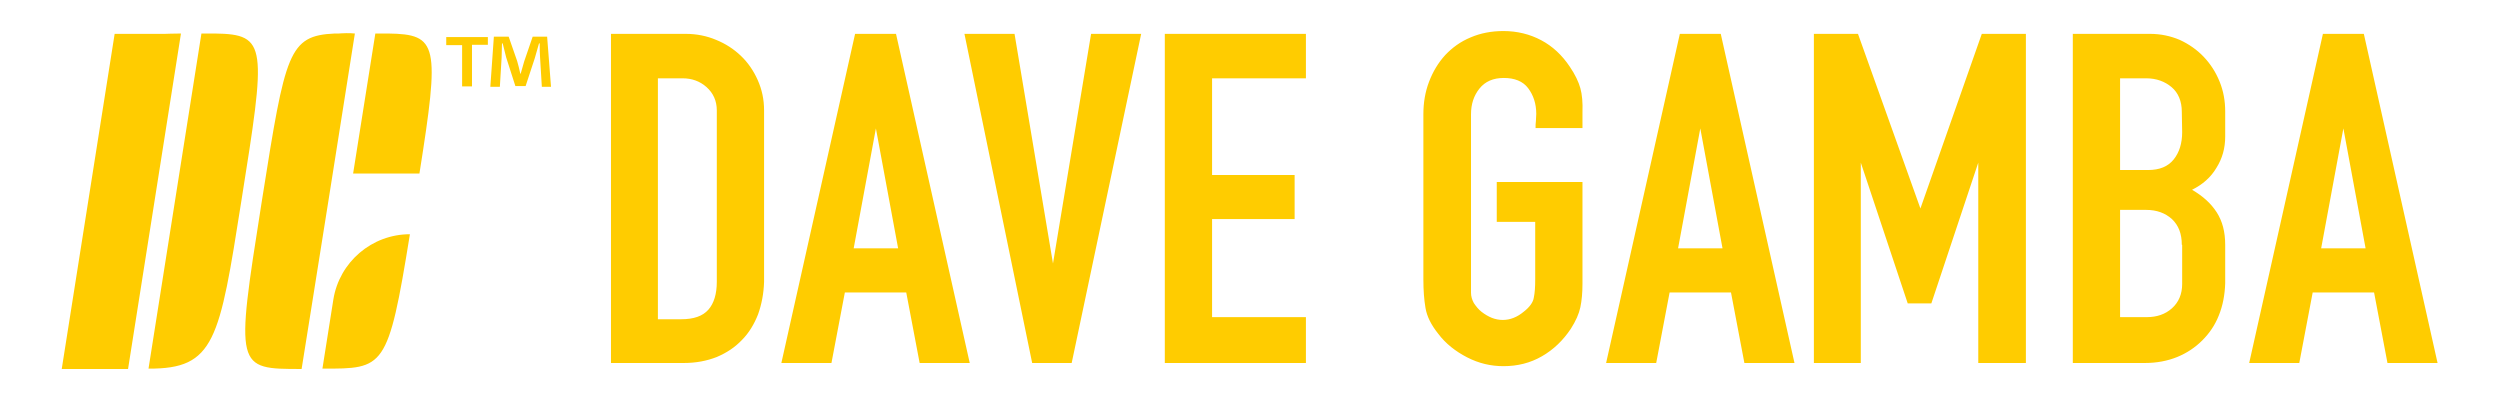
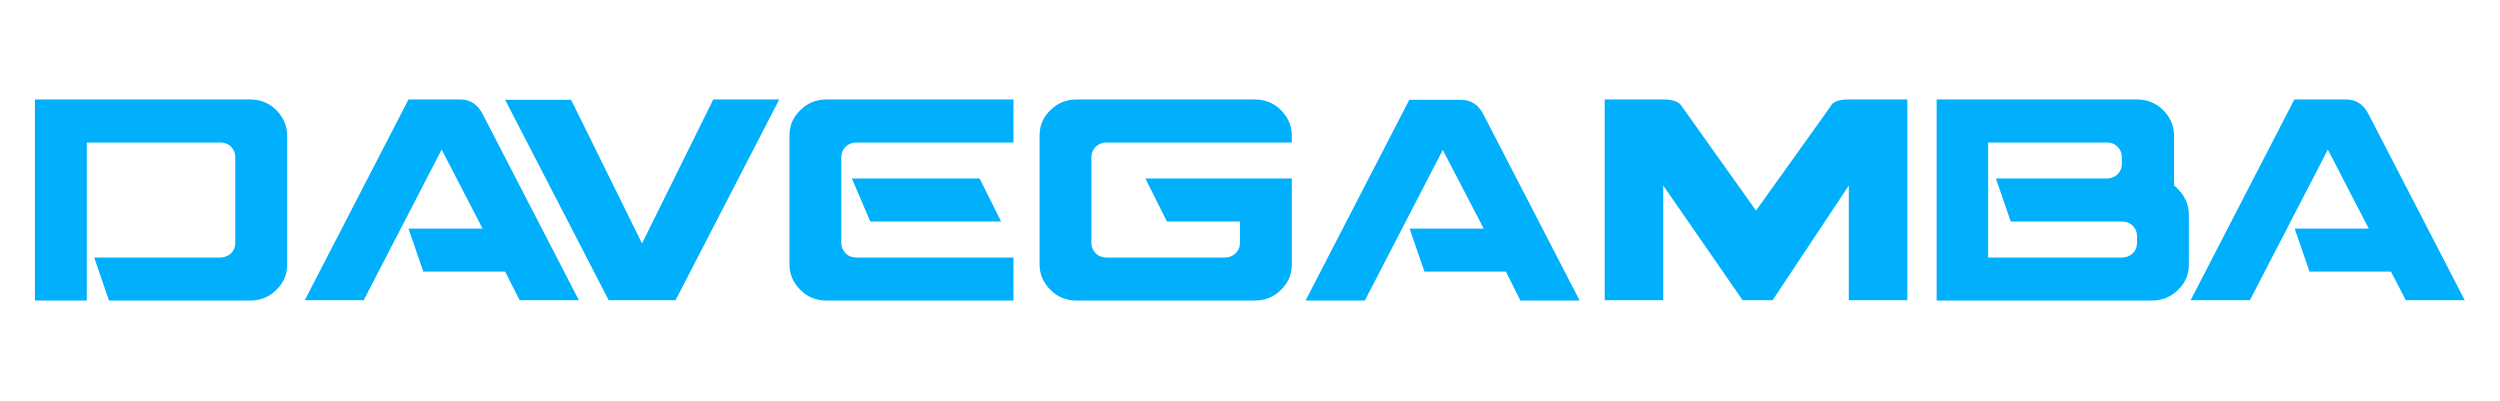
- <svg xmlns="http://www.w3.org/2000/svg" version="1.1" x="0px" y="0px" viewBox="0 0 708.7 113.4" style="enable-background:new 0 0 708.7 113.4;" xml:space="preserve">
-   <path fill="#FFCC00" d="M36.3,104.6c-0.7,0-1.3,0-2,0H17.5l15-95h14.2c0.6,0,2.2-0.1,4.6-0.1L36.3,104.6z M68.4,57.1 c7-44,7.5-47.4-7.5-47.6h-3.8l-15,95C60.9,104.6,62.2,96.5,68.4,57.1z M98.2,9.4c-1.1,0-1.8,0.1-2.2,0.1h-1.1 c-13.1,0.6-14,5.4-20.5,46.4l-0.3,1.9c-7.4,46.9-7.3,46.8,11.4,46.8l2.7-16.9l5-31.4l7.4-46.8C99.8,9.4,99,9.4,98.2,9.4z M91.4,104.5c17.5,0,18.6,0.3,24.8-38.1l0,0c-10.8,0-20,7.9-21.7,18.5L91.4,104.5z M110,9.5h-3.6l-6.3,39.7h18.8 C124.7,12.6,124.2,9.7,110,9.5z M214.9,89.1c-1.1,2.8-2.6,5.3-4.6,7.3c-2,2.1-4.3,3.6-7.1,4.8c-2.8,1.1-5.9,1.7-9.3,1.7h-20.7V9.6 h21.2c3.1,0,6,0.6,8.6,1.7c2.7,1.1,5,2.6,7,4.5c2,1.9,3.6,4.2,4.8,6.9c1.2,2.7,1.8,5.5,1.8,8.6v48.6 C216.5,83.2,215.9,86.3,214.9,89.1z M203.2,31.3c0-2.7-1-4.9-2.9-6.6c-1.9-1.7-4.2-2.5-6.8-2.5h-7v68.3h6.6c3.6,0,6.1-0.9,7.7-2.7 c1.6-1.8,2.4-4.5,2.4-7.9L203.2,31.3L203.2,31.3z M260.7,102.9l-3.8-20h-17.4l-3.8,20h-14.2l20.9-93.3h11.6l20.9,93.3H260.7z M248.3,36.4l-6.3,34h12.6L248.3,36.4z M303.8,102.9h-11.2L273.4,9.6h14.2l10.9,65.1l10.8-65.1h14.2L303.8,102.9z M330.2,102.9V9.6 h40v12.6h-26.6v27.4H367v12.5h-23.4v27.8h26.6v13L330.2,102.9L330.2,102.9z M448.6,36.3h-13.3c0-0.7,0-1.3,0.1-2 c0-0.7,0.1-1.3,0.1-2c0-2.9-0.8-5.3-2.3-7.3c-1.5-2-3.9-2.9-6.9-2.9c-3,0-5.3,1-6.9,3c-1.6,2-2.4,4.4-2.4,7.3V83c0,1,0.3,2,0.8,2.9 c0.6,0.9,1.3,1.8,2.2,2.5c0.9,0.7,1.9,1.3,2.9,1.7c1,0.4,2.1,0.6,3.1,0.6c2.1,0,4.1-0.8,5.9-2.3c1.7-1.3,2.7-2.7,2.9-4 c0.3-1.4,0.4-3.1,0.4-5.2V62.9h-10.9V51.6h24.3v28.8c0,2.6-0.2,4.8-0.6,6.7c-0.4,1.9-1.3,3.9-2.7,6.1c-2.2,3.3-4.9,5.9-8.2,7.8 c-3.3,1.9-6.9,2.8-10.9,2.8c-3.6,0-7-0.8-10.3-2.5c-3.3-1.7-6.1-3.9-8.2-6.7c-2-2.5-3.2-4.9-3.6-7.3c-0.4-2.3-0.6-5-0.6-8.1V32.4 c0-3.3,0.5-6.3,1.6-9.2c1.1-2.9,2.6-5.4,4.6-7.6c2-2.1,4.3-3.8,7.2-5c2.8-1.2,5.9-1.8,9.3-1.8c3.9,0,7.5,0.9,10.7,2.6 c3.2,1.7,5.9,4.2,8.1,7.5c1.5,2.2,2.5,4.3,3,6.1c0.5,1.8,0.7,4.1,0.6,6.8L448.6,36.3L448.6,36.3L448.6,36.3z M494.5,102.9l-3.8-20 h-17.4l-3.8,20h-14.2l20.9-93.3h11.6l20.9,93.3H494.5z M482,36.4l-6.3,34h12.6L482,36.4z M560.8,102.9V46.1L547.5,86h-6.7 l-13.3-39.9v56.8h-13.3V9.6h12.5l17.7,49.5l17.4-49.5h12.5v93.3L560.8,102.9L560.8,102.9z M629,89.4c-1.1,2.8-2.7,5.1-4.7,7.1 c-2,2-4.4,3.6-7.1,4.7c-2.7,1.1-5.8,1.7-9.1,1.7h-20.5V9.6h21.9c3,0,5.8,0.6,8.4,1.7c2.6,1.2,4.9,2.8,6.8,4.8c1.9,2,3.4,4.3,4.5,7 c1.1,2.7,1.6,5.5,1.6,8.5v7.1c0,3.3-0.8,6.2-2.5,8.9c-1.6,2.7-3.9,4.7-6.9,6.2c3.1,1.8,5.4,3.9,7,6.4c1.6,2.5,2.4,5.5,2.4,9.2v10.9 C630.7,83.6,630.1,86.7,629,89.4z M618.5,31.7c0-3-1-5.4-2.9-7c-1.9-1.6-4.3-2.5-7.2-2.5H601v26h7.9c3.3,0,5.7-1,7.3-3 c1.6-2,2.4-4.6,2.4-7.7L618.5,31.7L618.5,31.7z M618.5,69.4c0-3.1-0.9-5.5-2.8-7.3c-1.9-1.7-4.3-2.6-7.3-2.6H601v30.4h7.6 c2.8,0,5.2-0.8,7.1-2.5c1.9-1.7,2.9-4,2.9-6.9V69.4L618.5,69.4z M676.8,102.9l-3.8-20h-17.4l-3.8,20h-14.2l20.9-93.3h11.6l20.9,93.3 H676.8z M664.3,36.4l-6.3,34h12.6L664.3,36.4z M138.3,10.4v2.3h-4.5v11.8h-2.8V12.8h-4.5v-2.3H138.3z M153.6,24.6l-0.5-8.3 c-0.1-1.1-0.1-2.4-0.1-4h-0.2c-0.4,1.3-0.8,2.9-1.2,4.2l-2.6,7.9h-2.9l-2.6-8.1c-0.3-1.1-0.7-2.8-1-4h-0.2c0,1.3-0.1,2.7-0.1,4 l-0.5,8.3h-2.7l1-14.2h4.2l2.4,6.9c0.3,1.1,0.6,2.1,0.9,3.6h0.1c0.4-1.3,0.7-2.5,1-3.5l2.4-7h4.1l1.1,14.2L153.6,24.6L153.6,24.6z" />
+ <svg xmlns="http://www.w3.org/2000/svg" viewBox="0 0 708.7 113.4" xml:space="preserve">
+   <path d="M24.6 85.2H9.9v-57h61c2.9 0 5.4 1 7.4 3s3.1 4.4 3.1 7.2V75c0 2.8-1 5.2-3.1 7.2-2 2-4.5 3-7.4 3h-40L26.7 73h35.8c1.1 0 2.1-.4 3-1.2.8-.8 1.2-1.8 1.2-2.9V44.5c0-1.1-.4-2.1-1.2-2.9-.8-.8-1.8-1.2-3-1.2H24.6v44.8zM143.2 77H120l-4.2-12.2h21l-11.6-22.4-22.1 42.7H86.4l29.4-56.9h14.7c2.8 0 4.9 1.4 6.3 4.1l27.3 52.8h-16.8l-4.1-8.1zm29.4 8.2-29.4-56.9h18.7L182 69l20.2-40.8h18.7l-29.4 56.9h-18.9zm65.9-16.3c0 1.1.4 2.1 1.2 2.9.8.8 1.8 1.2 3 1.2h44.6v12.2h-53c-2.9 0-5.4-1-7.4-3s-3.1-4.4-3.1-7.2V38.4c0-2.8 1-5.2 3.1-7.2 2-2 4.5-3 7.4-3h53v12.2h-44.6c-1.1 0-2.1.4-3 1.2-.8.8-1.2 1.8-1.2 2.9v24.4zm39.2-18.3 6.1 12.2h-37.1l-5.2-12.2h36.2zm73.8 18.3v-6.1h-20.7l-6.1-12.2h41.5V75c0 2.8-1 5.2-3.1 7.2-2 2-4.5 3-7.4 3h-50.5c-2.9 0-5.4-1-7.4-3s-3.1-4.4-3.1-7.2V38.4c0-2.8 1-5.2 3.1-7.2 2-2 4.5-3 7.4-3h50.5c2.9 0 5.4 1 7.4 3s3.1 4.4 3.1 7.2v2h-52.6c-1.1 0-2.1.4-3 1.2-.8.8-1.2 1.8-1.2 2.9v24.4c0 1.1.4 2.1 1.2 2.9.8.8 1.8 1.2 3 1.2h33.7c1.1 0 2.1-.4 3-1.2.8-.8 1.2-1.8 1.2-2.9zm75.4 8.1h-23.1l-4.2-12.2h21L409 42.5l-22.1 42.7h-16.8l29.4-56.9h14.7c2.8 0 4.9 1.4 6.3 4.1l27.3 52.8H431l-4.1-8.2zm44.6-24.4v32.5h-16.6V28.2h16.6c2.8 0 4.6.7 5.3 2l21 29.5 21.1-29.5c.7-1.4 2.4-2 5.2-2h16.6v56.9h-16.6V52.6l-21.6 32.5H494l-22.5-32.5zM549 85.2v-57h56.8c2.9 0 5.4 1 7.4 3s3.1 4.4 3.1 7.2v14.2c.4.3.8.6 1.1 1 2 2 3.1 4.4 3.1 7.2V75c0 2.8-1 5.2-3.1 7.2-2 2-4.5 3-7.4 3h-61zM563.7 73h37.9c1.1 0 2.1-.4 3-1.2.8-.8 1.2-1.8 1.2-2.9v-2c0-1.1-.4-2.1-1.2-2.9-.8-.8-1.8-1.2-3-1.2H570l-4.2-12.2h31.5c1.1 0 2.1-.4 3-1.2.8-.8 1.2-1.8 1.2-2.9v-2c0-1.1-.4-2.1-1.2-2.9-.8-.8-1.8-1.2-3-1.2h-33.7V73zm114.1 4h-23.1l-4.2-12.2h21l-11.6-22.4-22.1 42.7H621l29.4-56.9h14.7c2.8 0 4.9 1.4 6.3 4.1l27.3 52.8H682l-4.2-8.1z" fill="#00b0fc" />
</svg>
